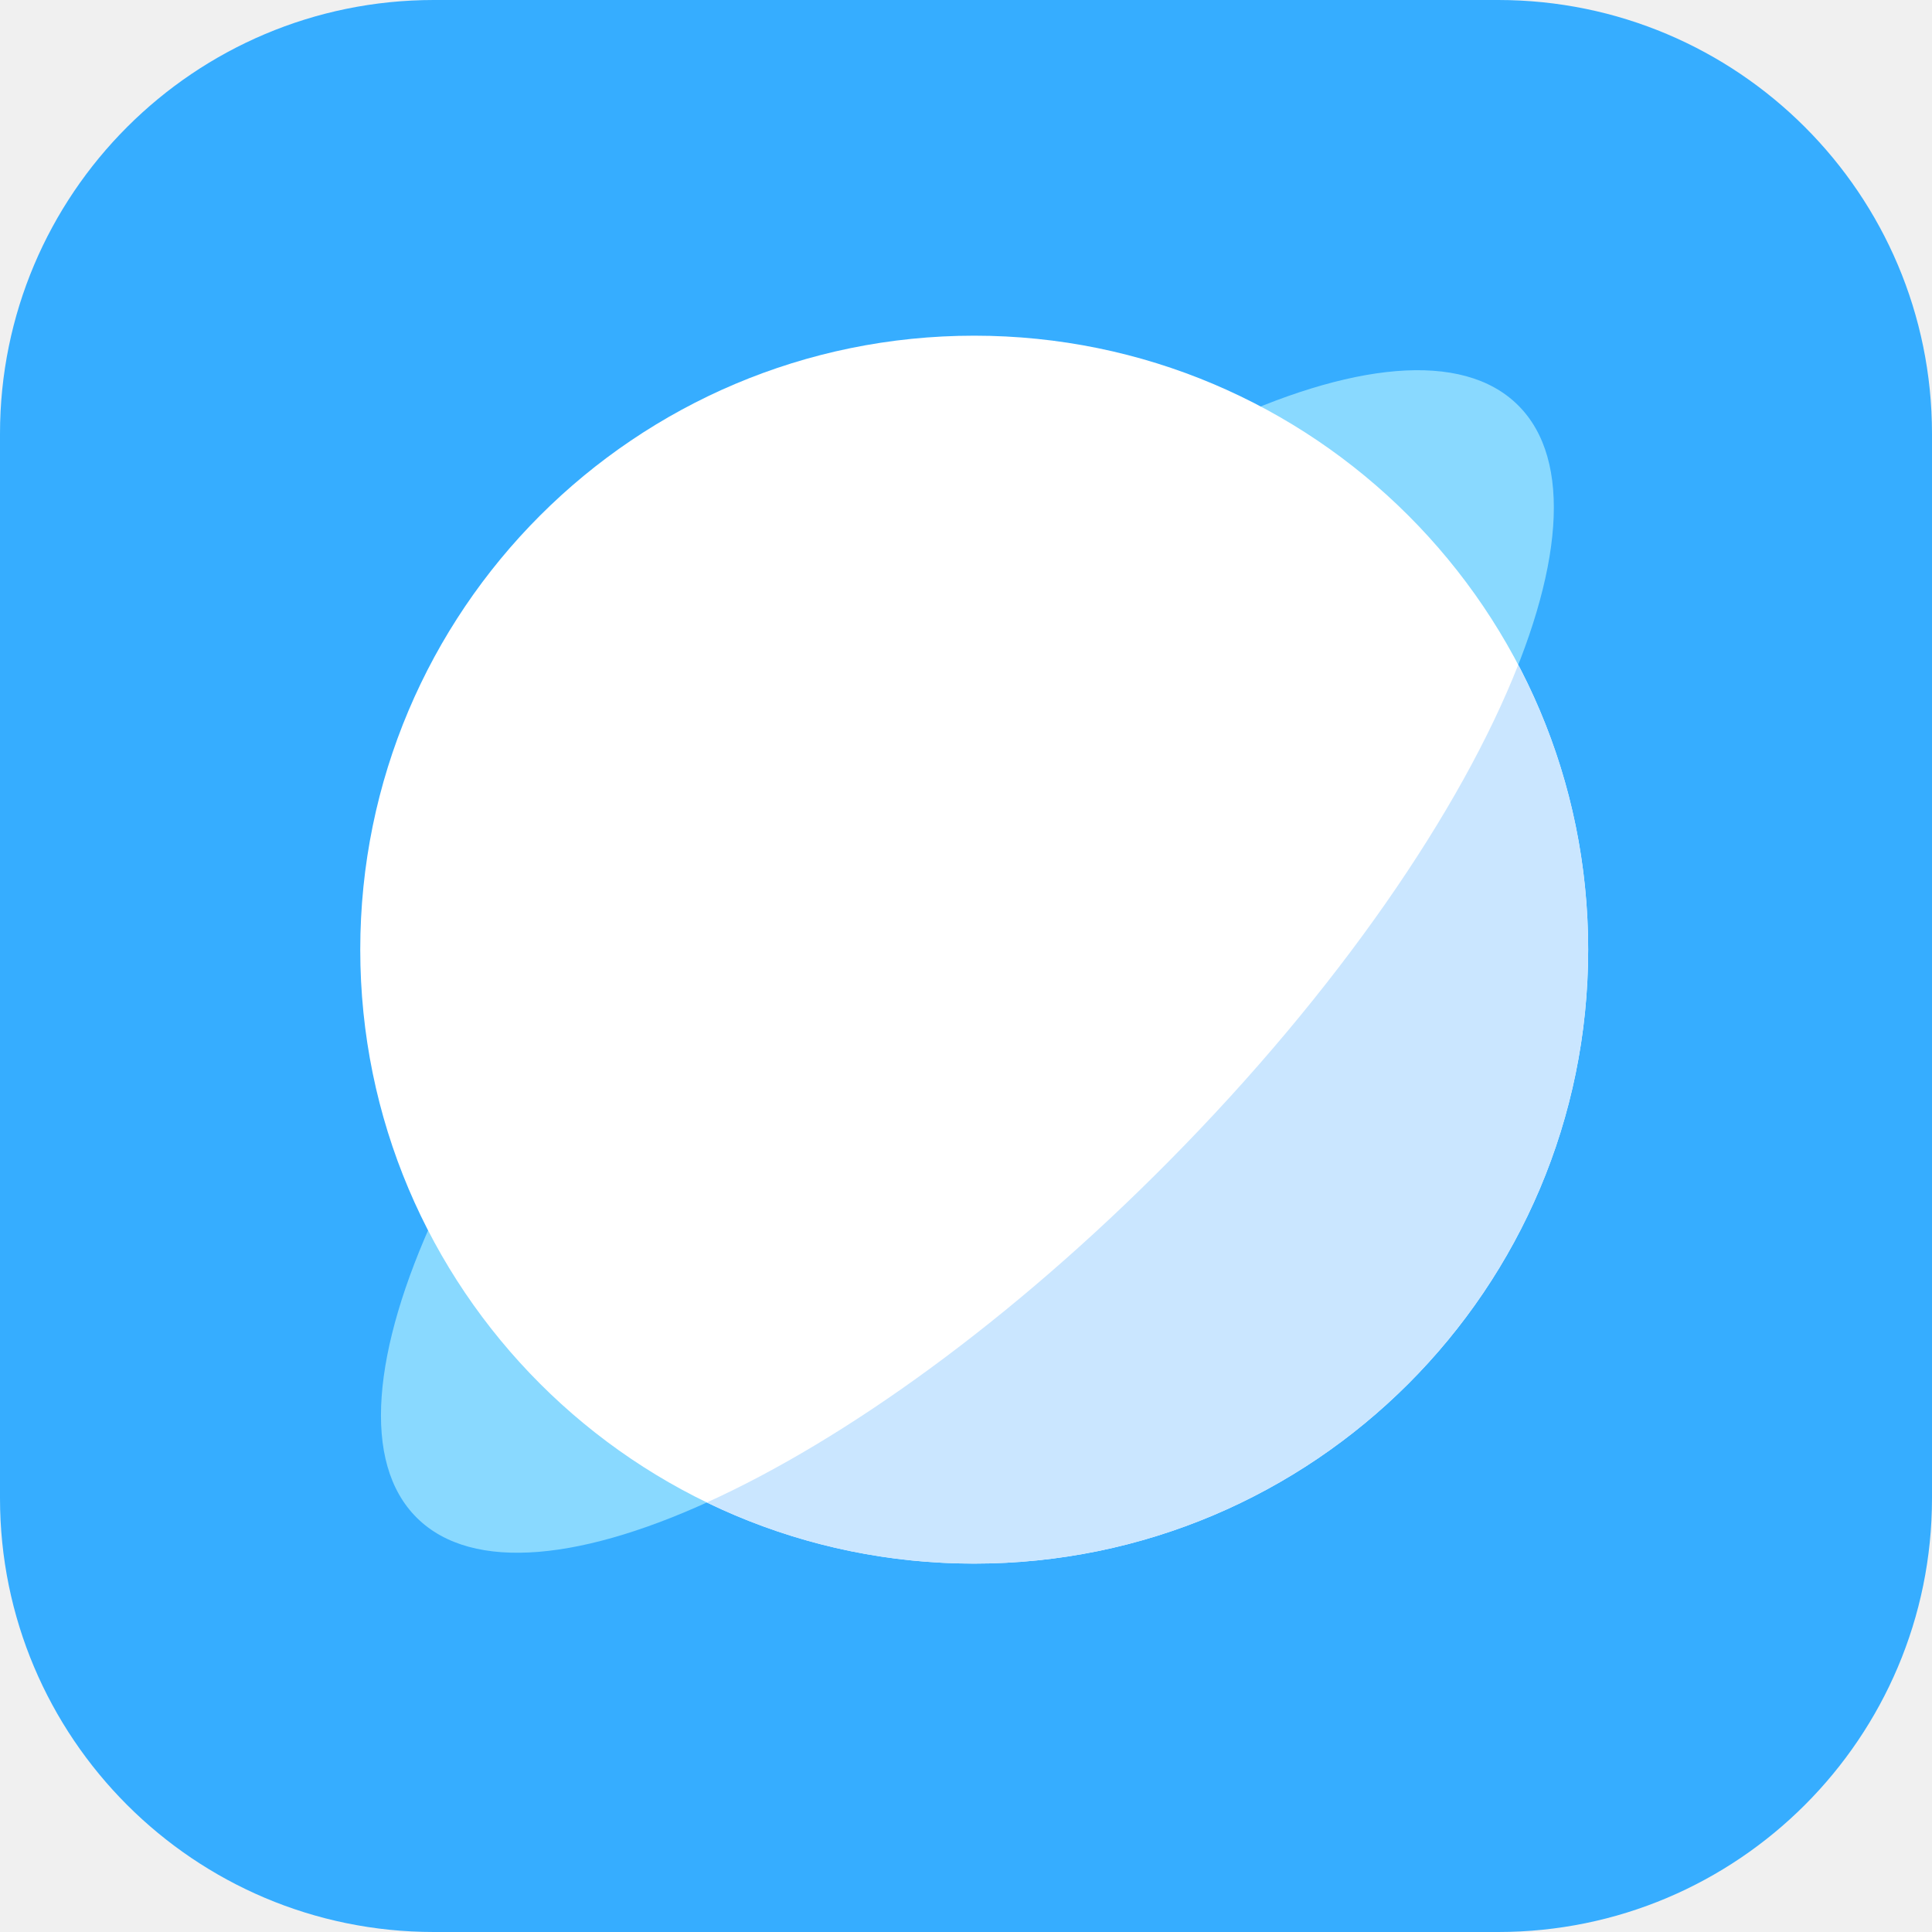
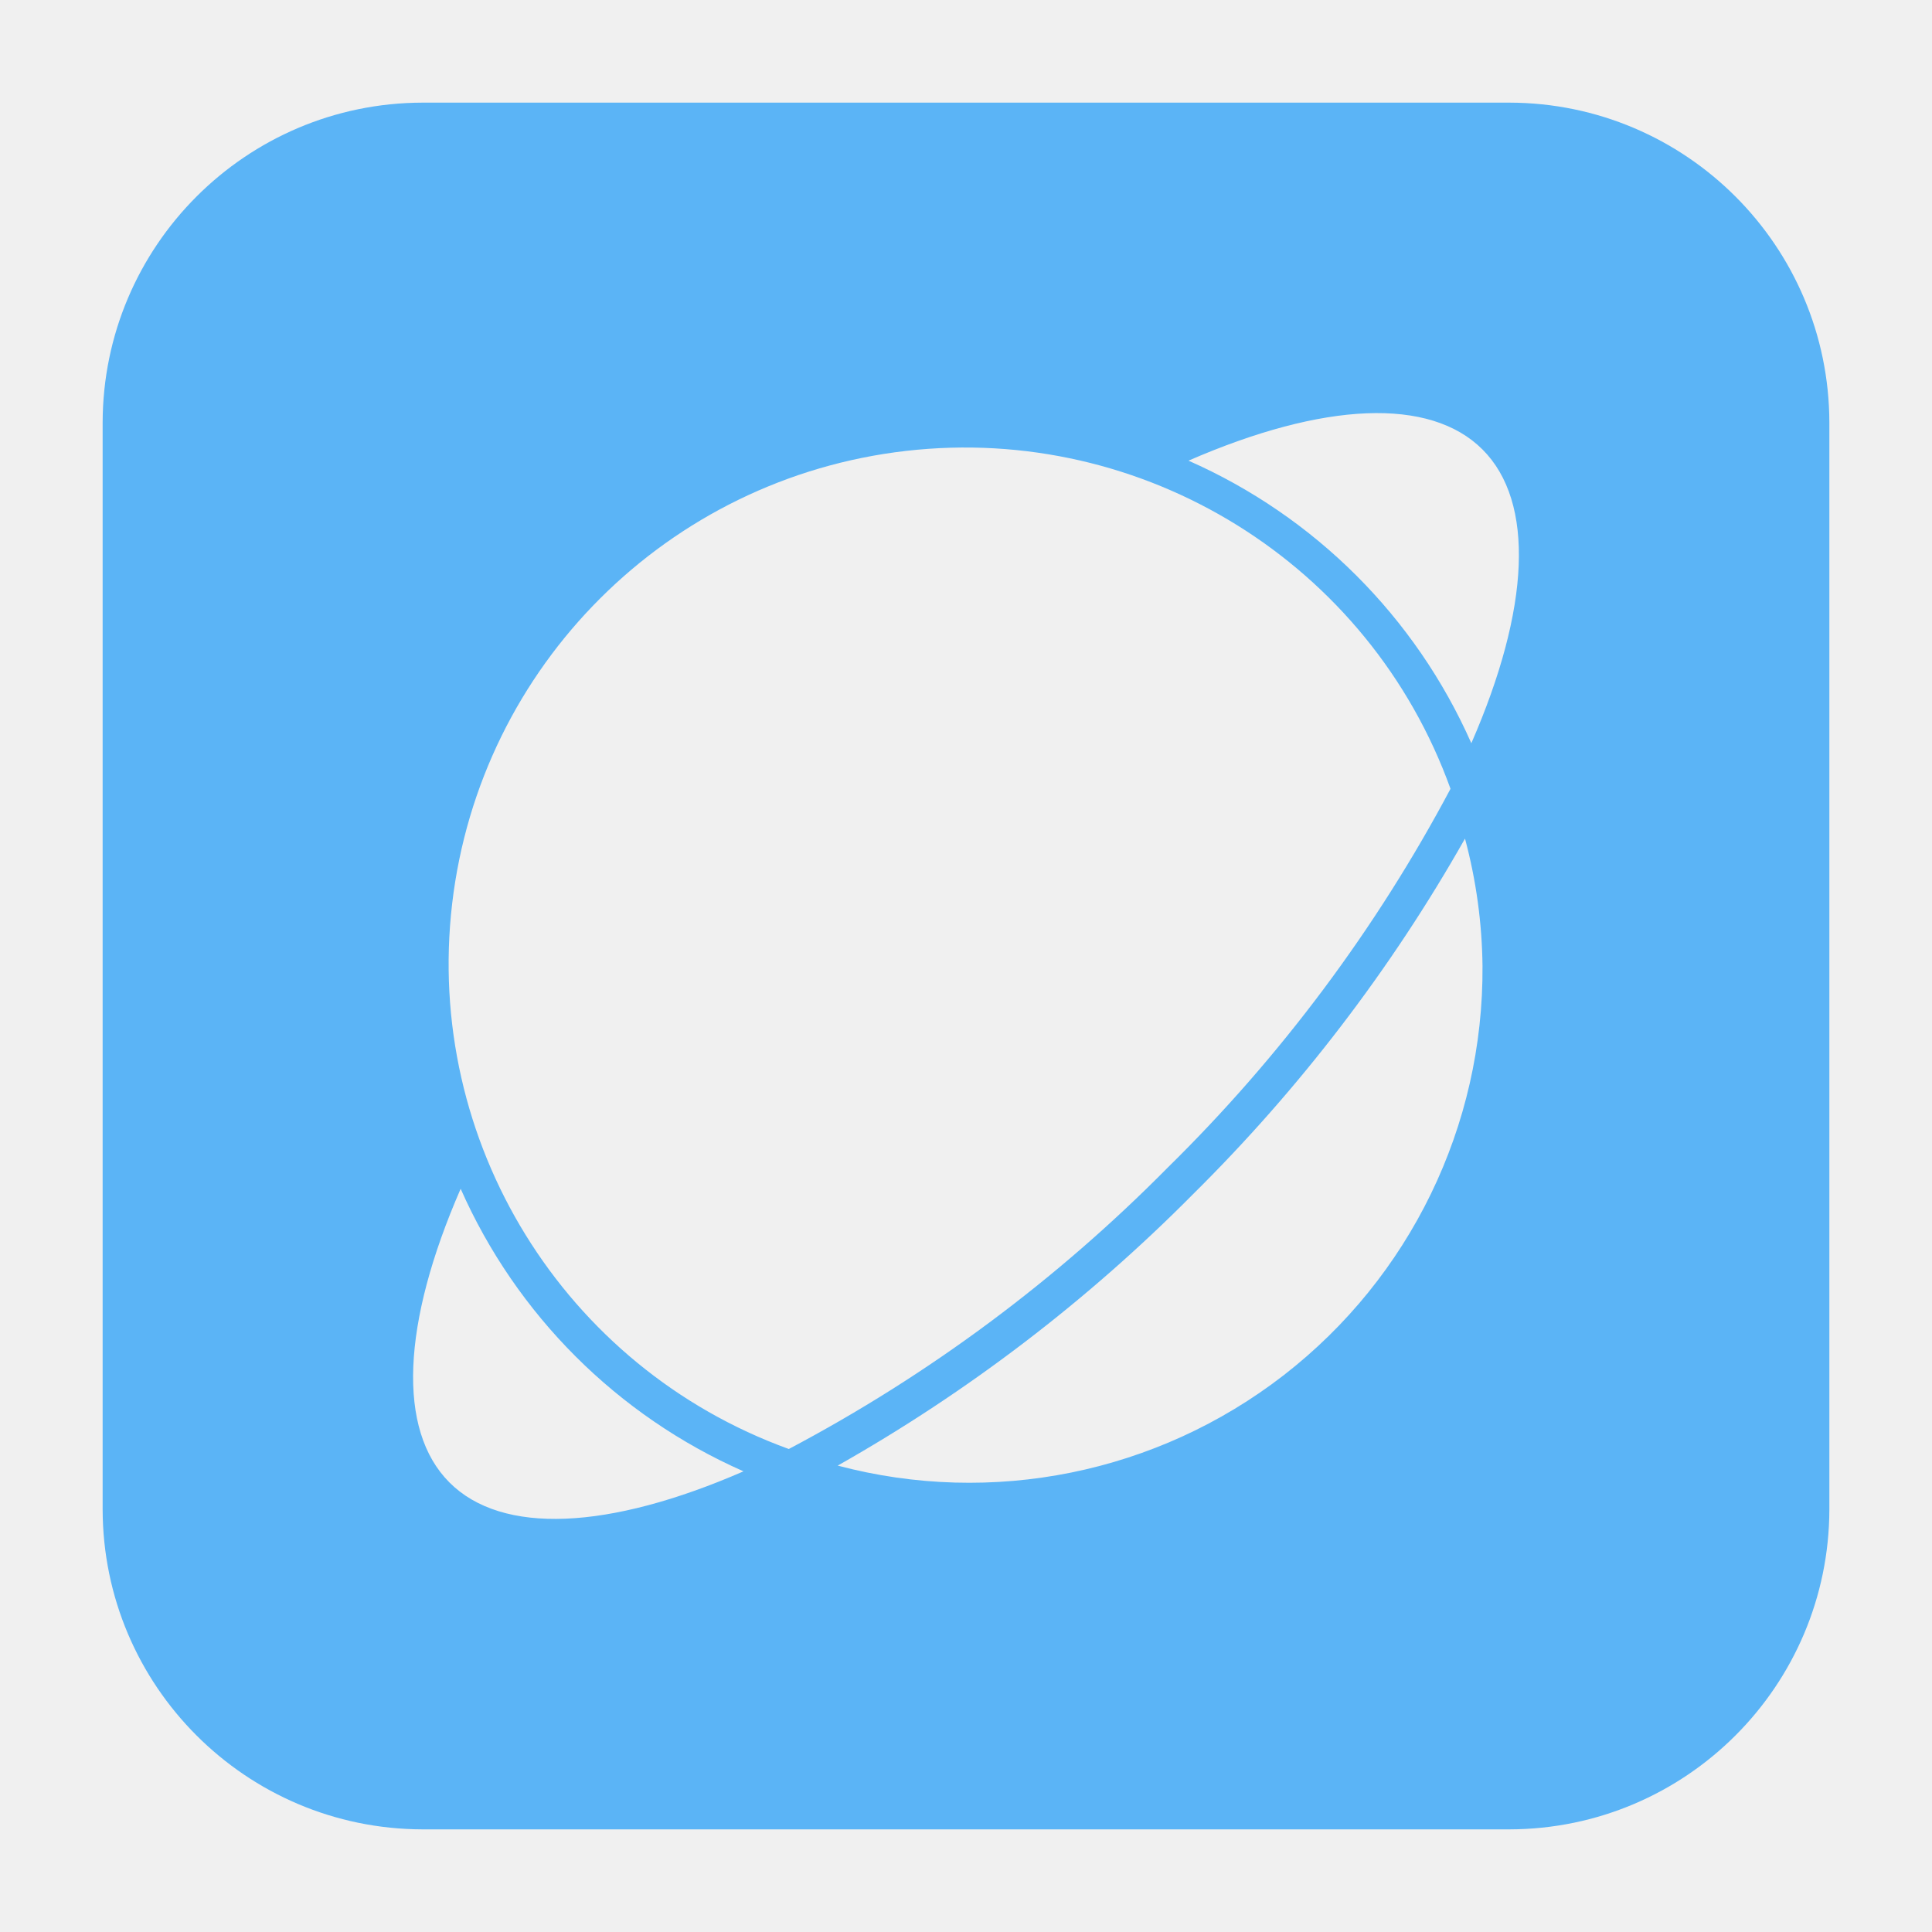
- <svg xmlns="http://www.w3.org/2000/svg" width="32" height="32" viewBox="0 0 32 32" fill="none">
-   <path d="M0 7.186C0 3.217 3.217 0 7.186 0H24.814C28.782 0 32 3.217 32 7.186V24.814C32 28.782 28.782 32 24.814 32H7.186C3.217 32 0 28.782 0 24.814V7.186Z" fill="#36ADFF" />
-   <ellipse cx="16.023" cy="15.925" rx="4.7" ry="12.964" transform="rotate(44.6936 16.023 15.9253)" fill="#89D9FF" />
-   <ellipse cx="16.136" cy="15.729" rx="10.169" ry="10.169" fill="white" />
-   <path fill-rule="evenodd" clip-rule="evenodd" d="M16.136 25.898C21.752 25.898 26.305 21.345 26.305 15.729C26.305 14.026 25.887 12.421 25.147 11.011C24.2 13.42 22.16 16.405 19.364 19.23C16.76 21.863 14.011 23.841 11.707 24.886C13.046 25.535 14.548 25.898 16.136 25.898Z" fill="#CAE6FF" />
+ <svg xmlns="http://www.w3.org/2000/svg" version="1.1" width="512" height="512" x="0" y="0" viewBox="0 0 64 64" style="enable-background:new 0 0 512 512" xml:space="preserve" class="">
+   <g transform="matrix(6.123233995736766e-17,-1,1,6.123233995736766e-17,-3.552713678800501e-15,64)">
+     <linearGradient id="a" x1="3.4" x2="60.6" y1="32" y2="32" gradientUnits="userSpaceOnUse">
+       <stop stop-opacity="1" stop-color="#5bb4f6" offset="0" />
+       <stop stop-opacity="1" stop-color="#5bb4f6" offset="0.61" />
+       <stop stop-opacity="1" stop-color="#5bb4f6" offset="1" />
+     </linearGradient>
+     <path fill="url(#a)" d="M50 3.4H14A10.62 10.62 0 0 0 3.4 14v36A10.62 10.62 0 0 0 14 60.6h36A10.62 10.62 0 0 0 60.6 50V14A10.62 10.62 0 0 0 50 3.4zM32 49.11a17 17 0 0 1-16.55-21.36 54 54 0 0 0 9 11.78 53.93 53.93 0 0 0 11.77 9 17 17 0 0 1-4.22.58zm-7.38-33.85a18.33 18.33 0 0 0-9.36 9.37c-1.95-4.48-2.11-8-.37-9.74s5.26-1.58 9.73.37zm.7 23.42A51.38 51.38 0 0 1 16 26.13a17.1 17.1 0 1 1 21.87 21.92 51.38 51.38 0 0 1-12.55-9.37zm23.42.69c1.95 4.48 2.11 8 .37 9.74s-5.26 1.58-9.73-.37a18.33 18.33 0 0 0 9.36-9.37z" data-name="Layer 11" opacity="1" data-original="url(#a)" class="" />
+   </g>
</svg>
